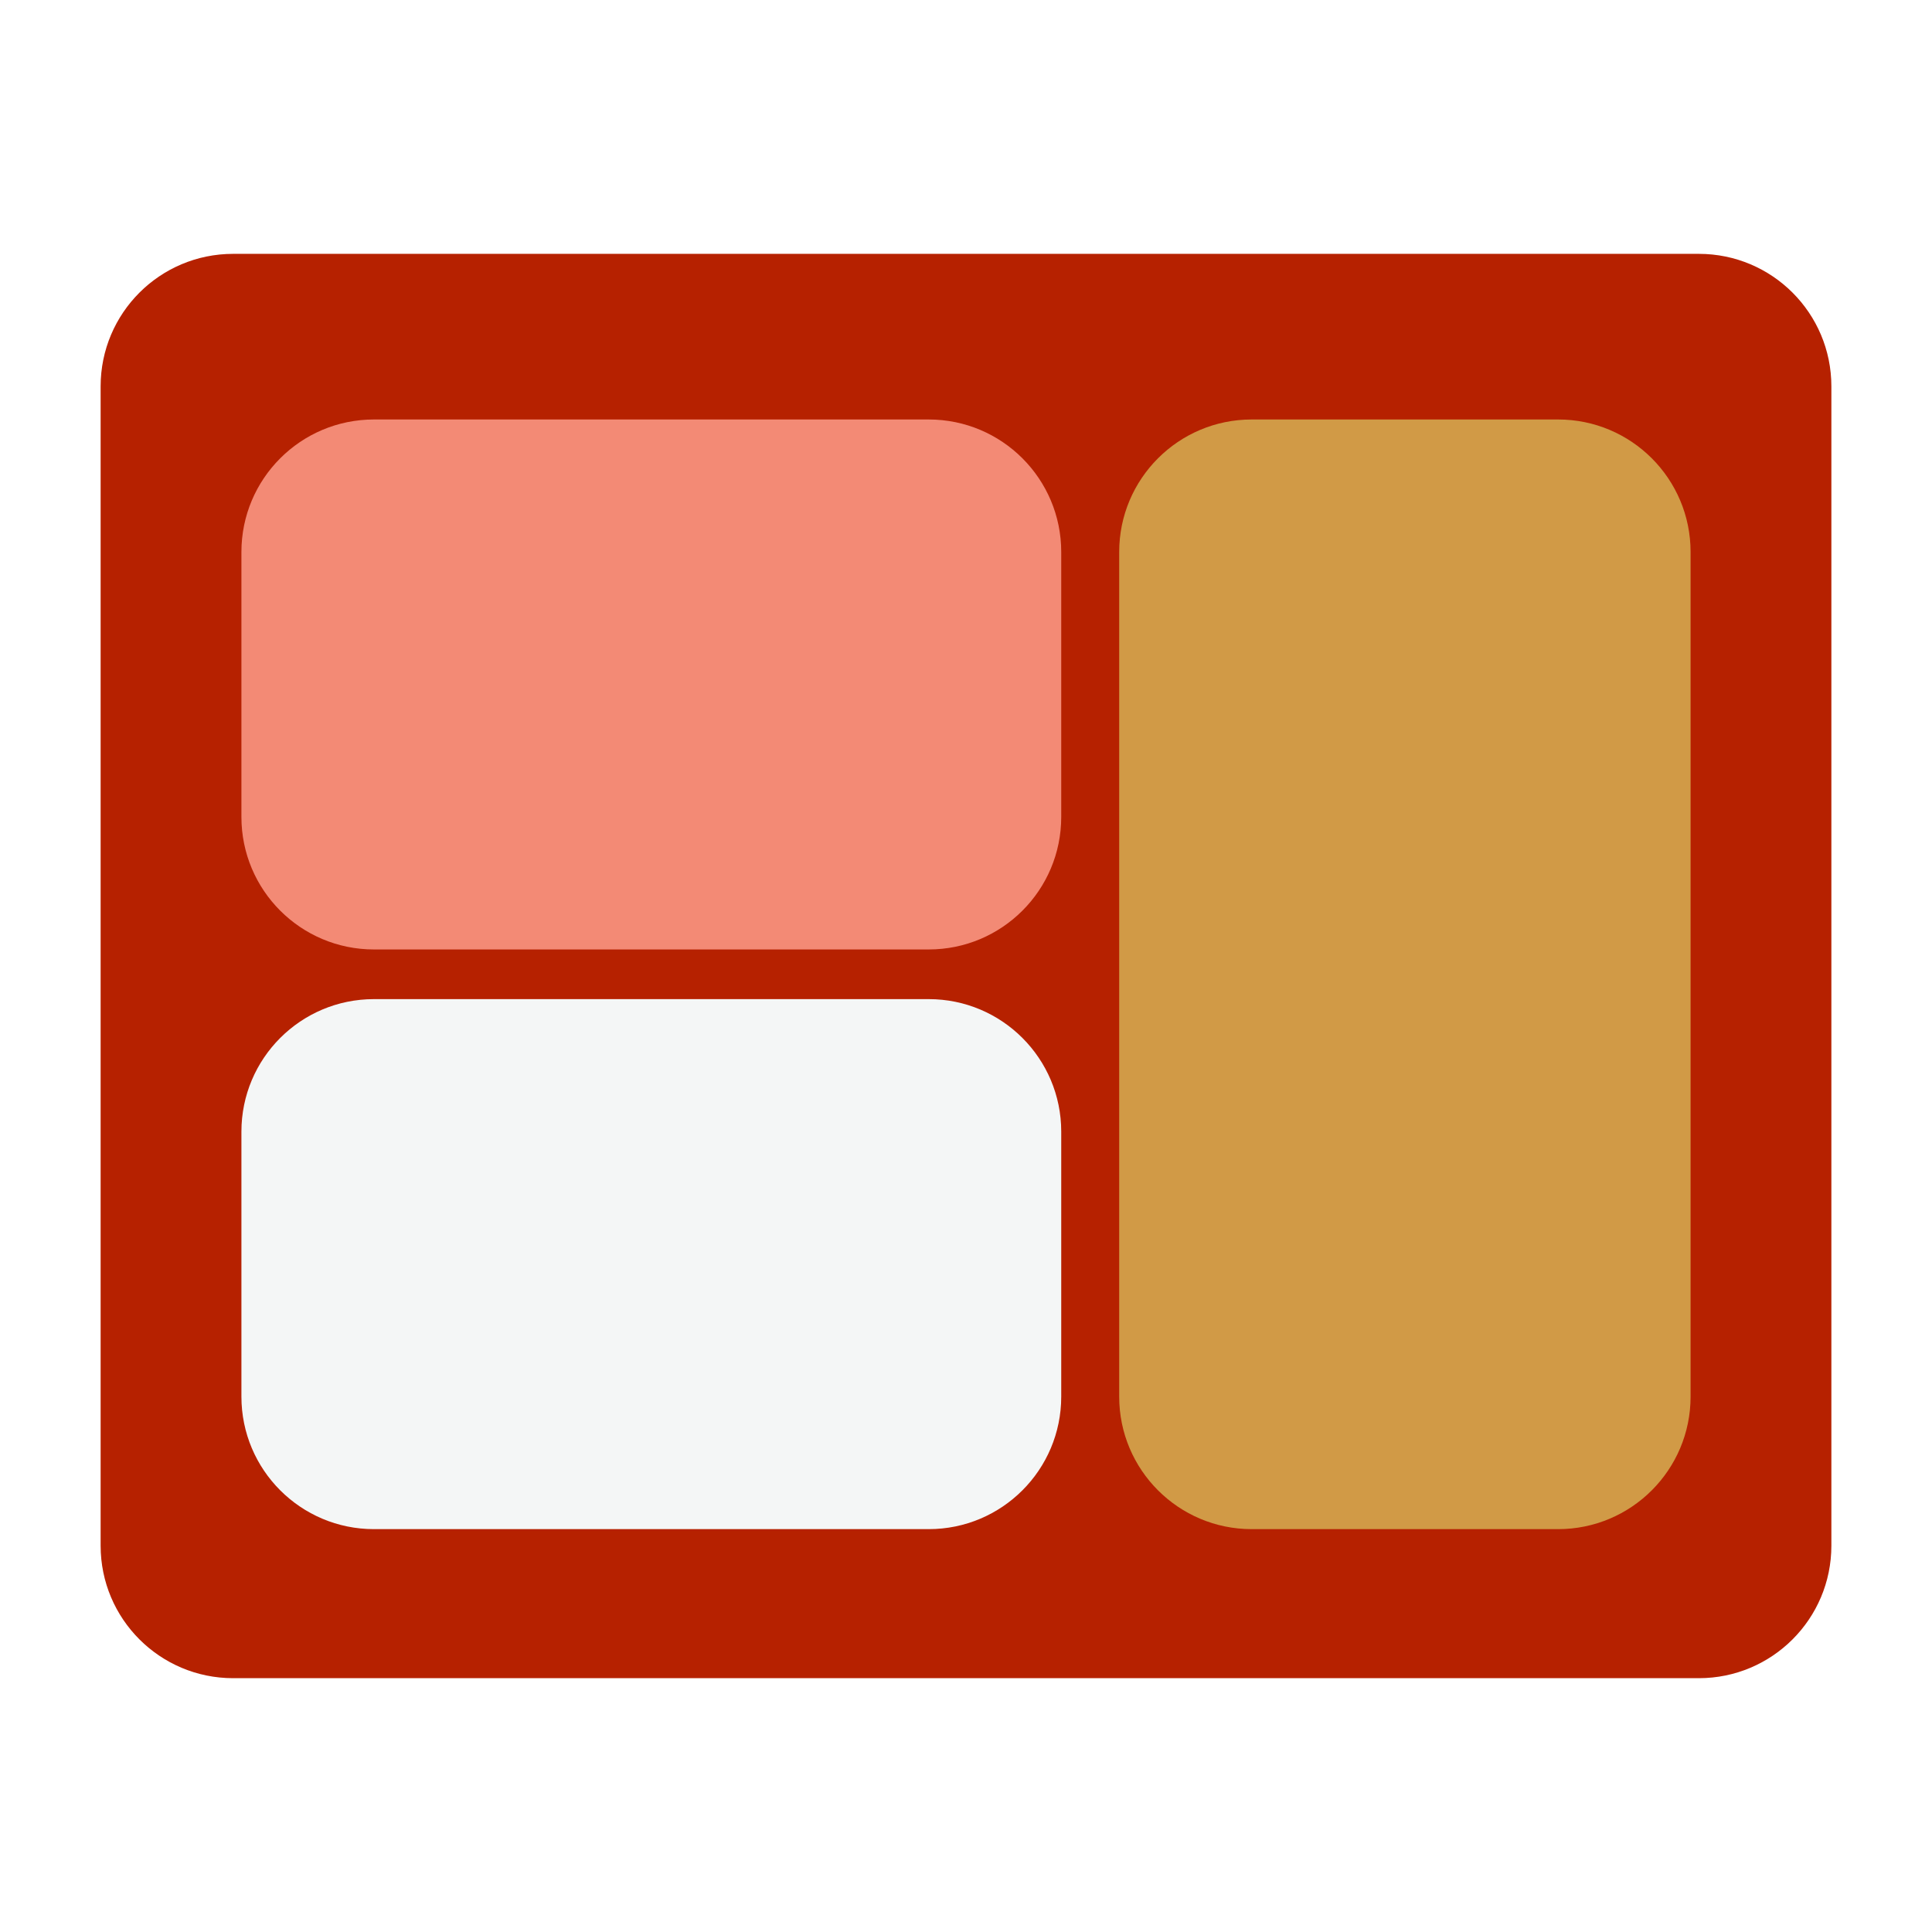
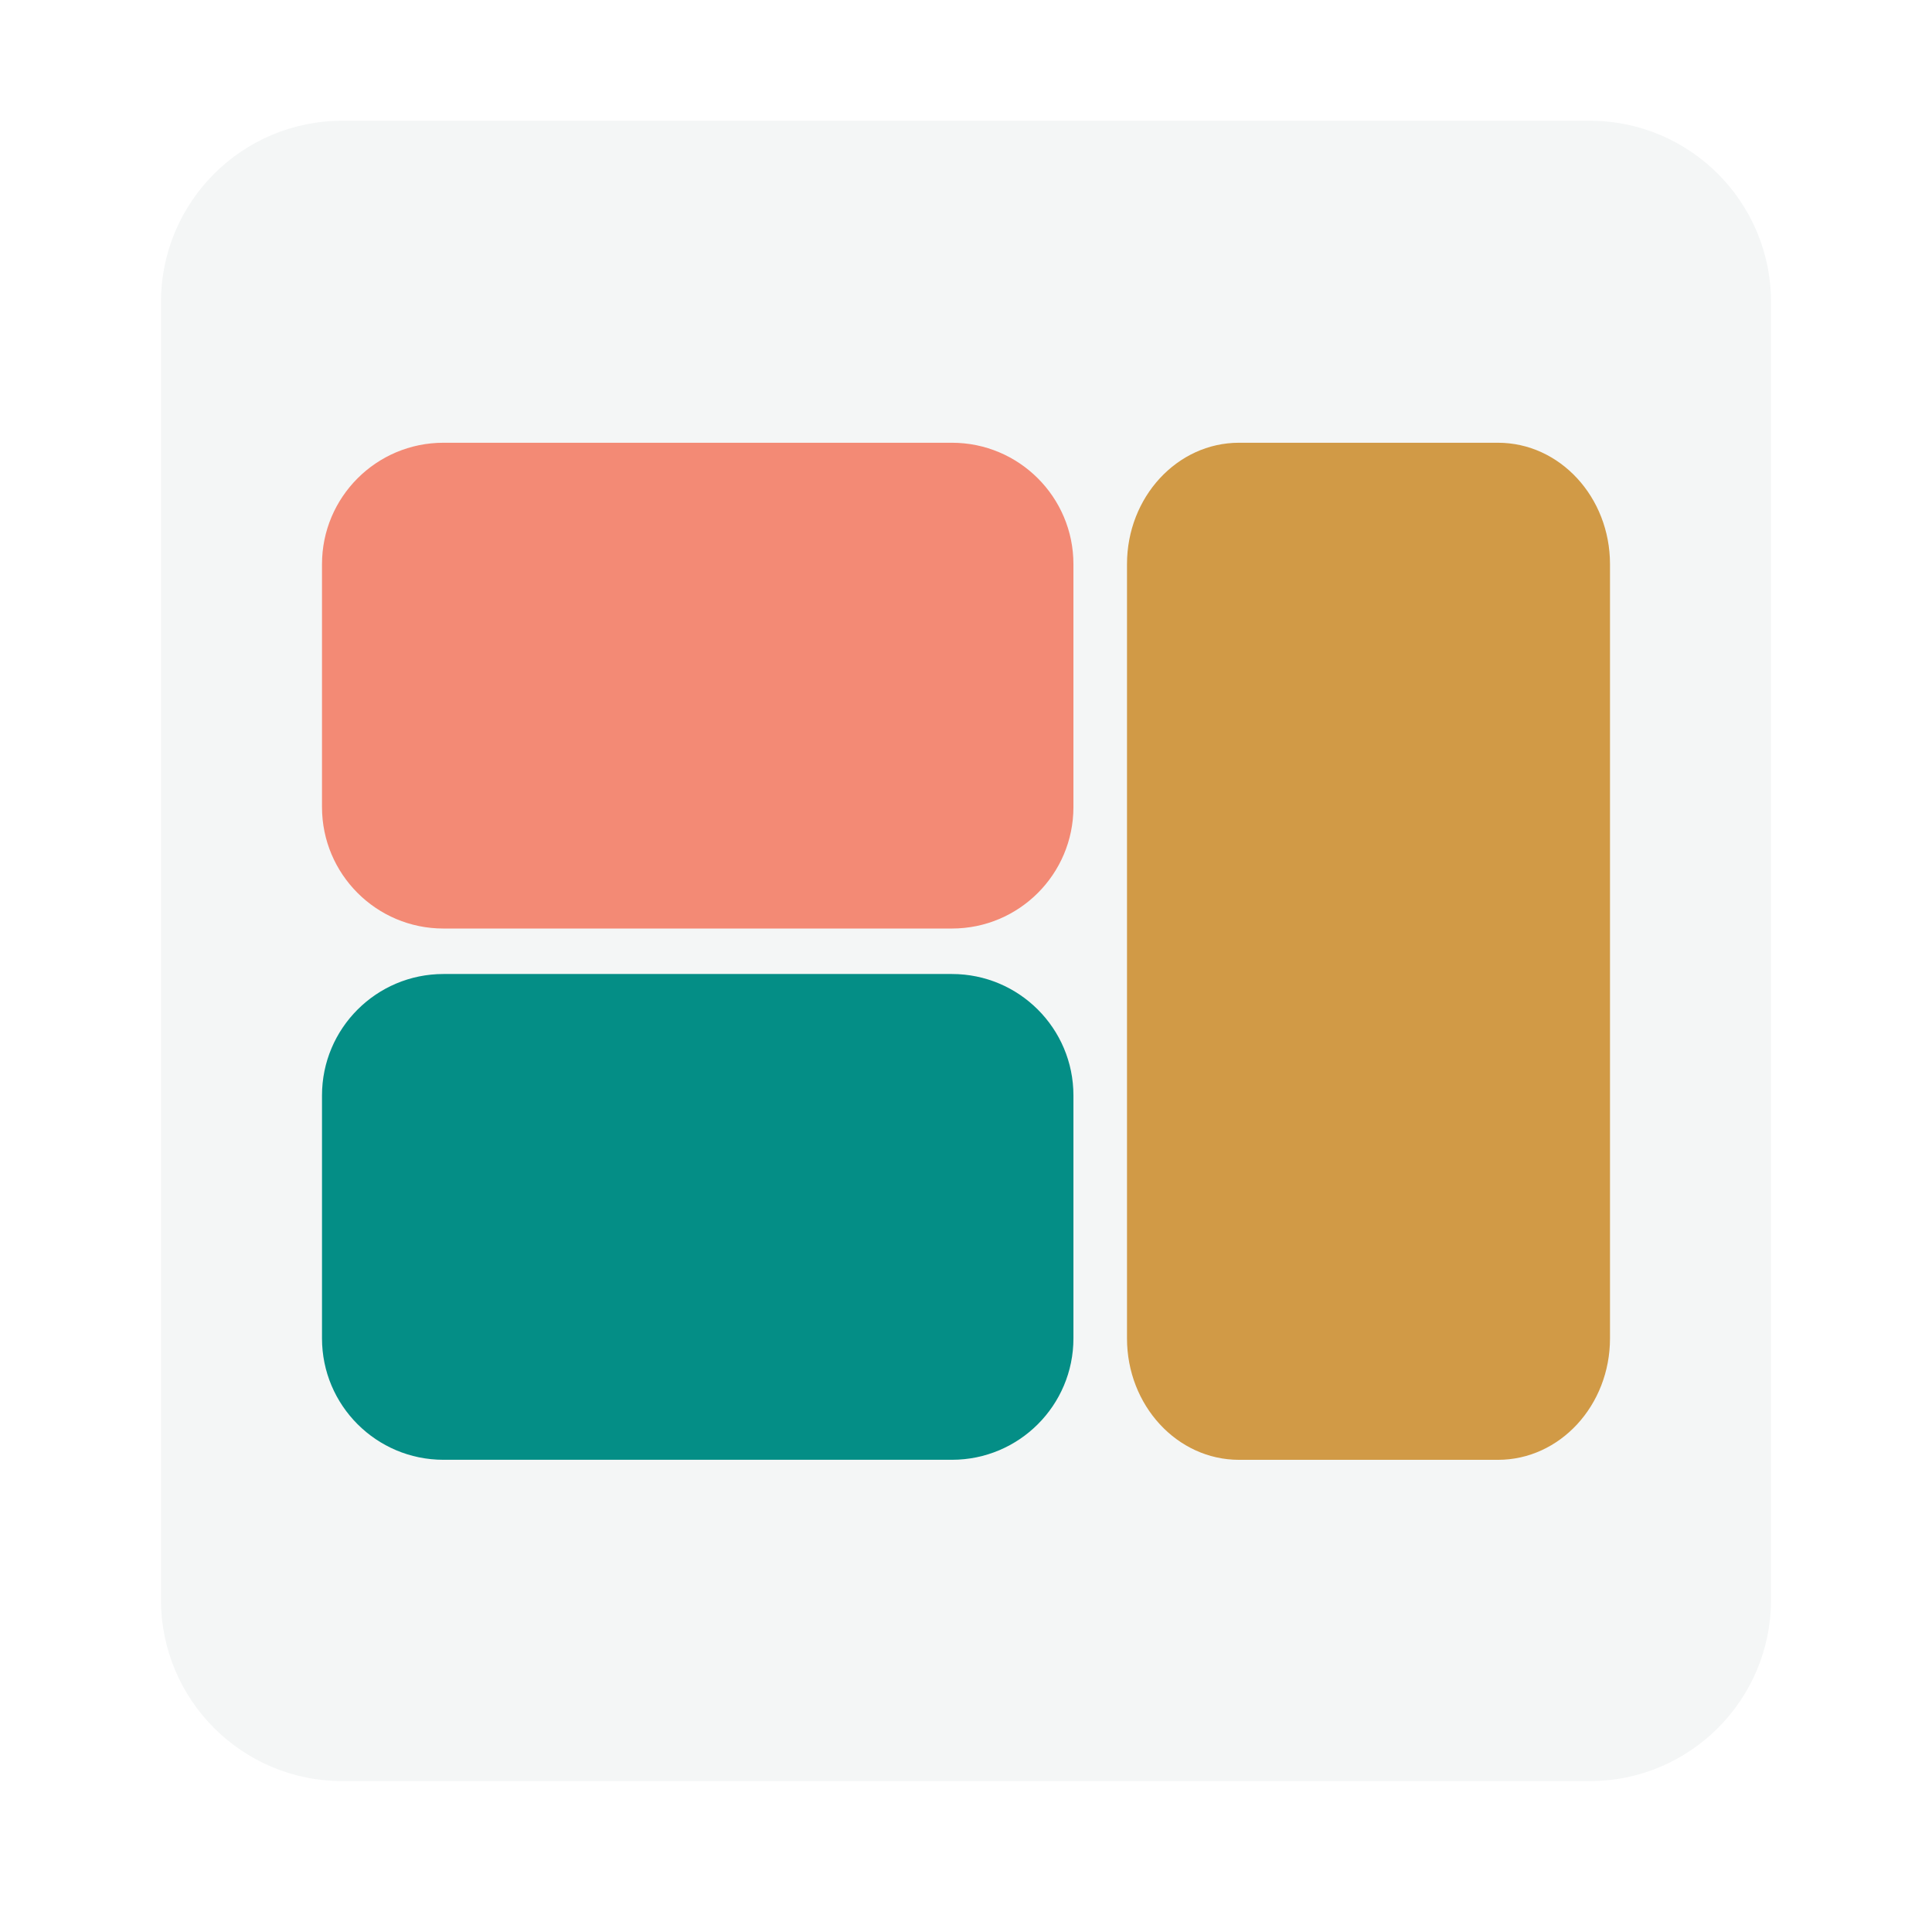
<svg xmlns="http://www.w3.org/2000/svg" width="48" height="48" viewBox="0 0 48 48" fill="none">
-   <path d="M2.5 9.599C2.5 7.78 3.974 6.307 5.792 6.307H42.208C44.026 6.307 45.5 7.78 45.5 9.599V38.402C45.5 40.22 44.026 41.694 42.208 41.694H5.792C3.974 41.694 2.5 40.22 2.5 38.402V9.599Z" fill="#B62100" />
-   <path d="M26.366 13.714C26.366 11.896 24.892 10.422 23.074 10.422H9.29C7.472 10.422 5.998 11.896 5.998 13.714V20.297C5.998 22.116 7.472 23.589 9.29 23.589H23.074C24.892 23.589 26.366 22.116 26.366 20.297V13.714Z" fill="#F38A75" />
-   <path d="M26.366 28.115C26.366 26.297 24.892 24.823 23.074 24.823H9.29C7.472 24.823 5.998 26.297 5.998 28.115V34.699C5.998 36.517 7.472 37.991 9.29 37.991H23.074C24.892 37.991 26.366 36.517 26.366 34.699V28.115Z" fill="#F4F6F6" />
-   <path d="M42.002 13.714C42.002 11.896 40.529 10.422 38.711 10.422H31.098C29.28 10.422 27.806 11.896 27.806 13.714V34.699C27.806 36.517 29.28 37.991 31.098 37.991H38.711C40.529 37.991 42.002 36.517 42.002 34.699V13.714Z" fill="#D19A46" />
+   <rect x="4" y="3" width="40" height="41.251" rx="4.503" fill="#F4F6F6" />
+   <path d="M26.669 14.017C26.669 12.351 25.318 11 23.651 11H11.017C9.351 11 8 12.351 8 14.017V20.051C8 21.718 9.351 23.069 11.017 23.069H23.651C25.318 23.069 26.669 21.718 26.669 20.051V14.017Z" fill="#F38A75" />
+   <path d="M26.669 27.216C26.669 25.55 25.318 24.199 23.651 24.199H11.017C9.351 24.199 8 25.55 8 27.216V33.251C8 34.917 9.351 36.268 11.017 36.268H23.651C25.318 36.268 26.669 34.917 26.669 33.251V27.216Z" fill="#048E86" />
+   <path d="M40 14.017C40 12.351 38.754 11 37.217 11H30.783C29.246 11 28 12.351 28 14.017V33.251C28 34.918 29.246 36.269 30.783 36.269H37.217C38.754 36.269 40 34.918 40 33.251V14.017Z" fill="#D19A46" />
</svg>
